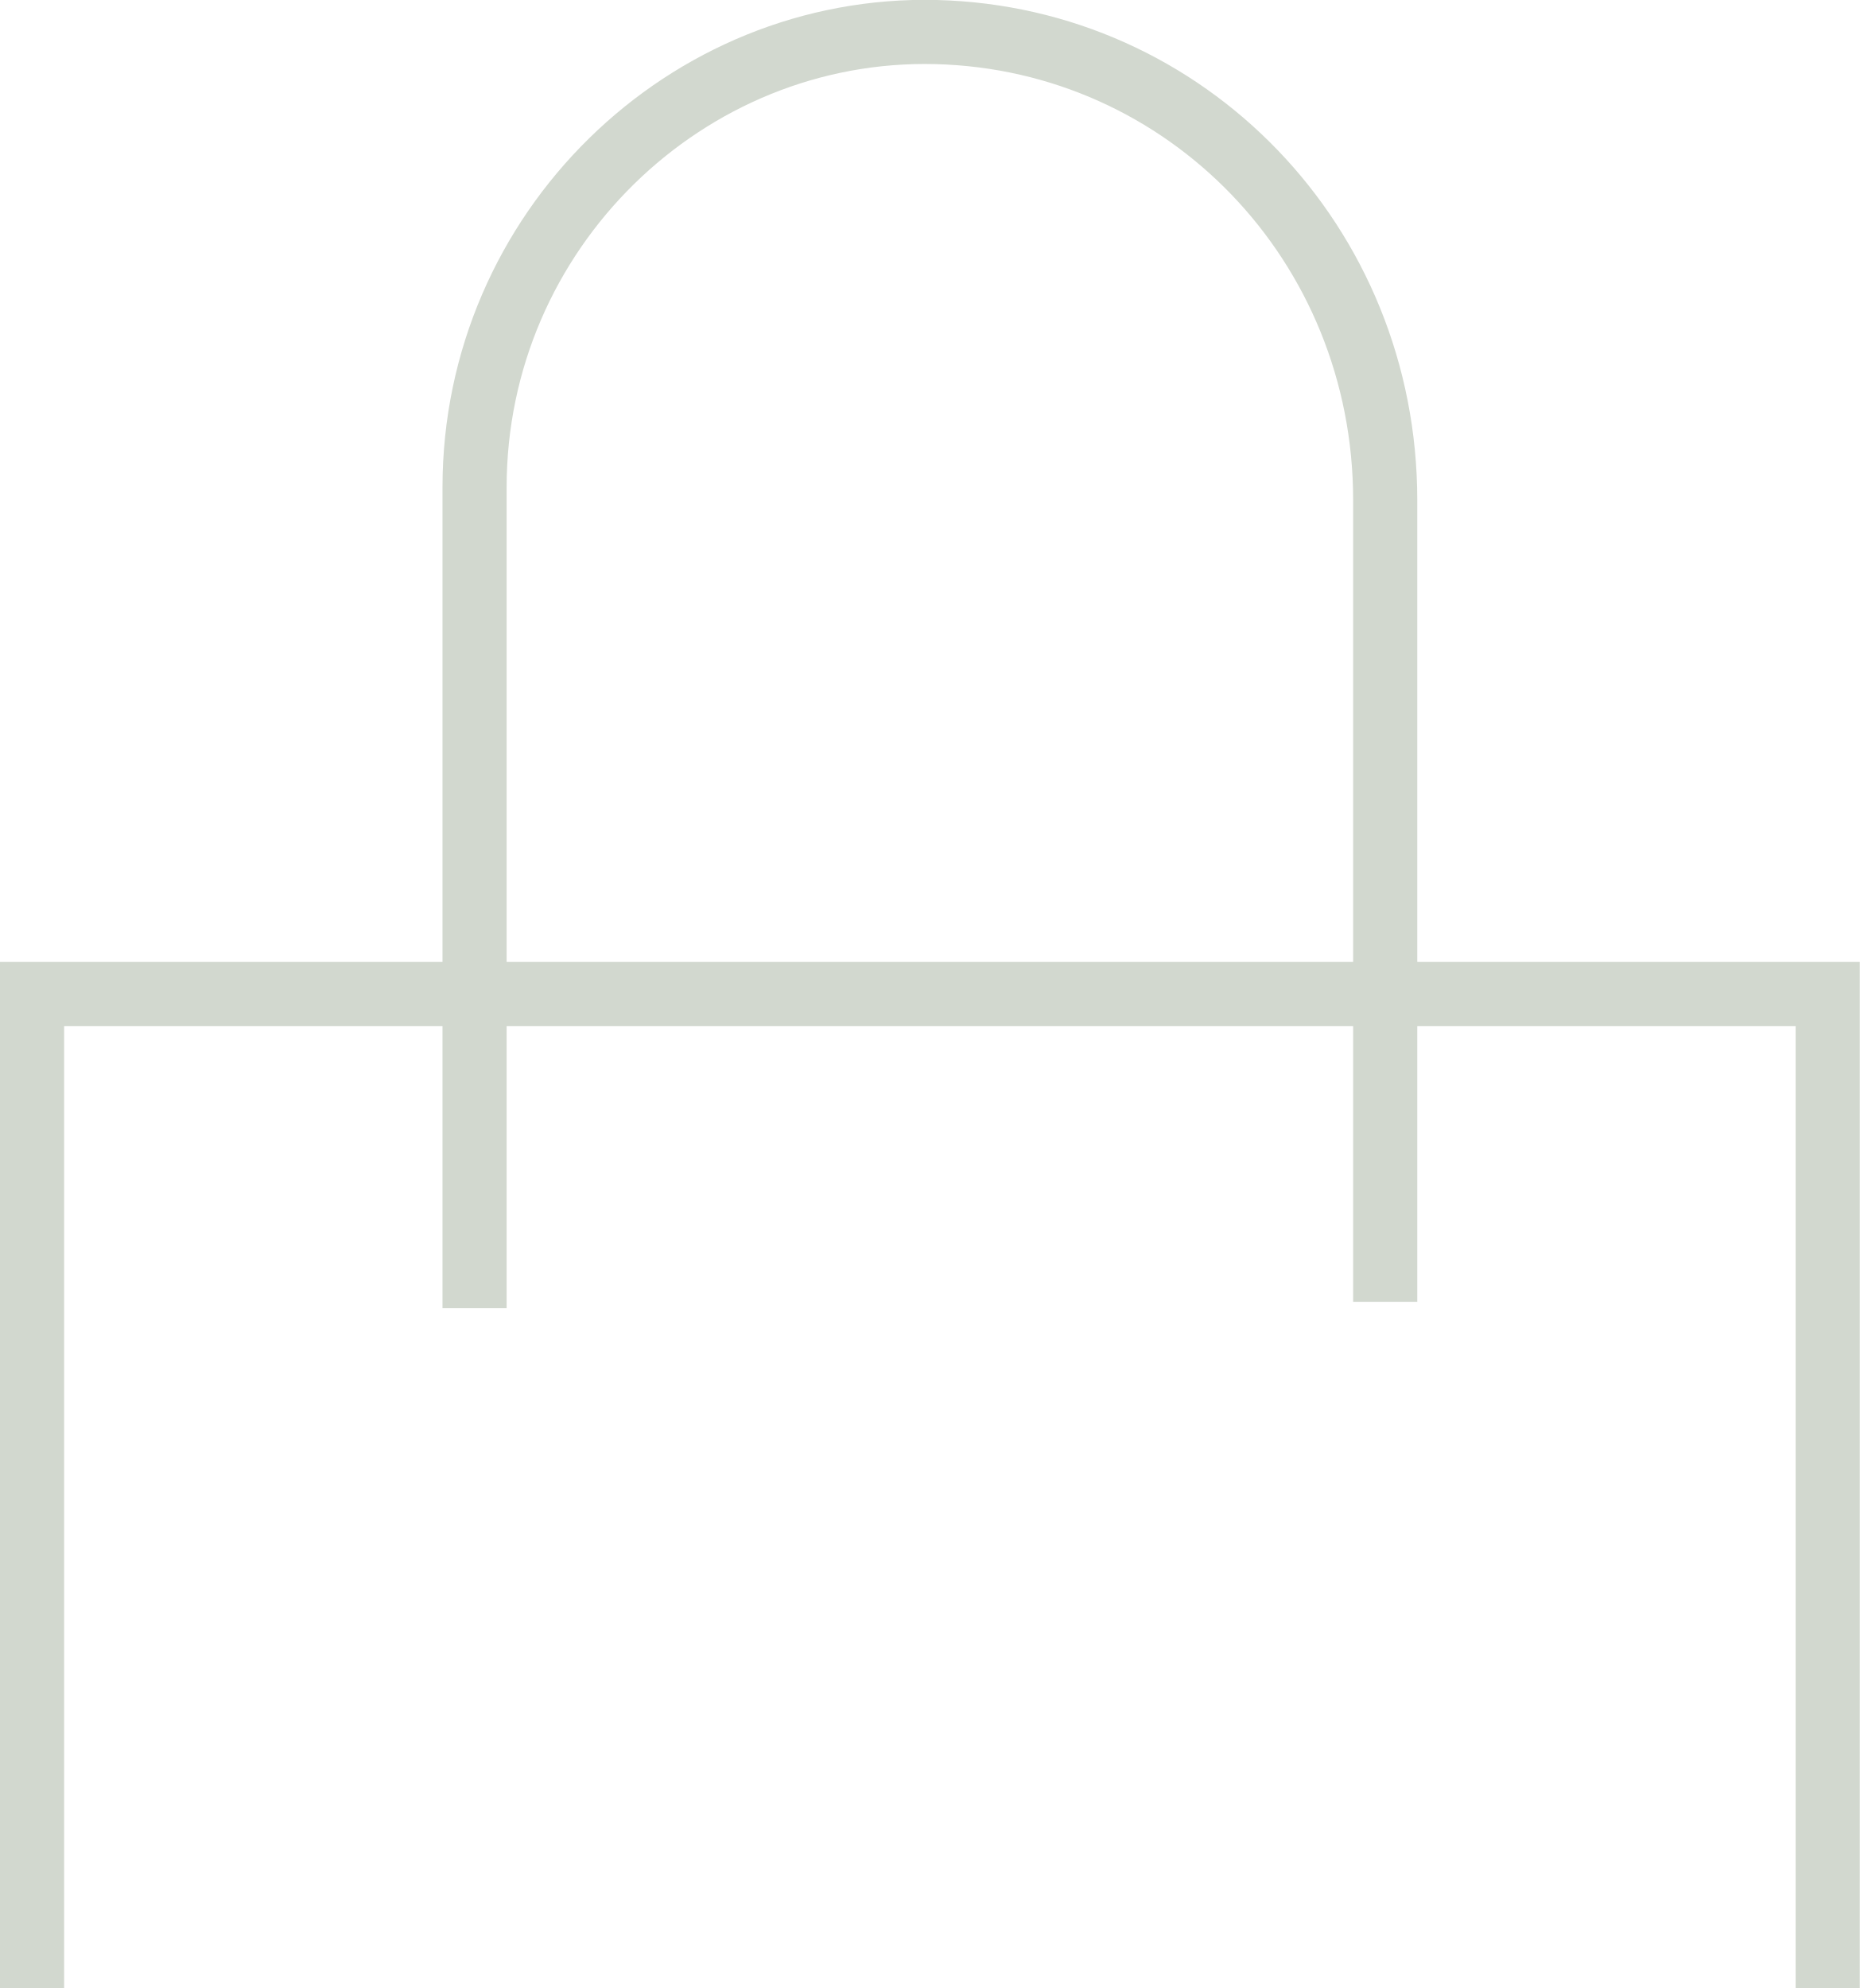
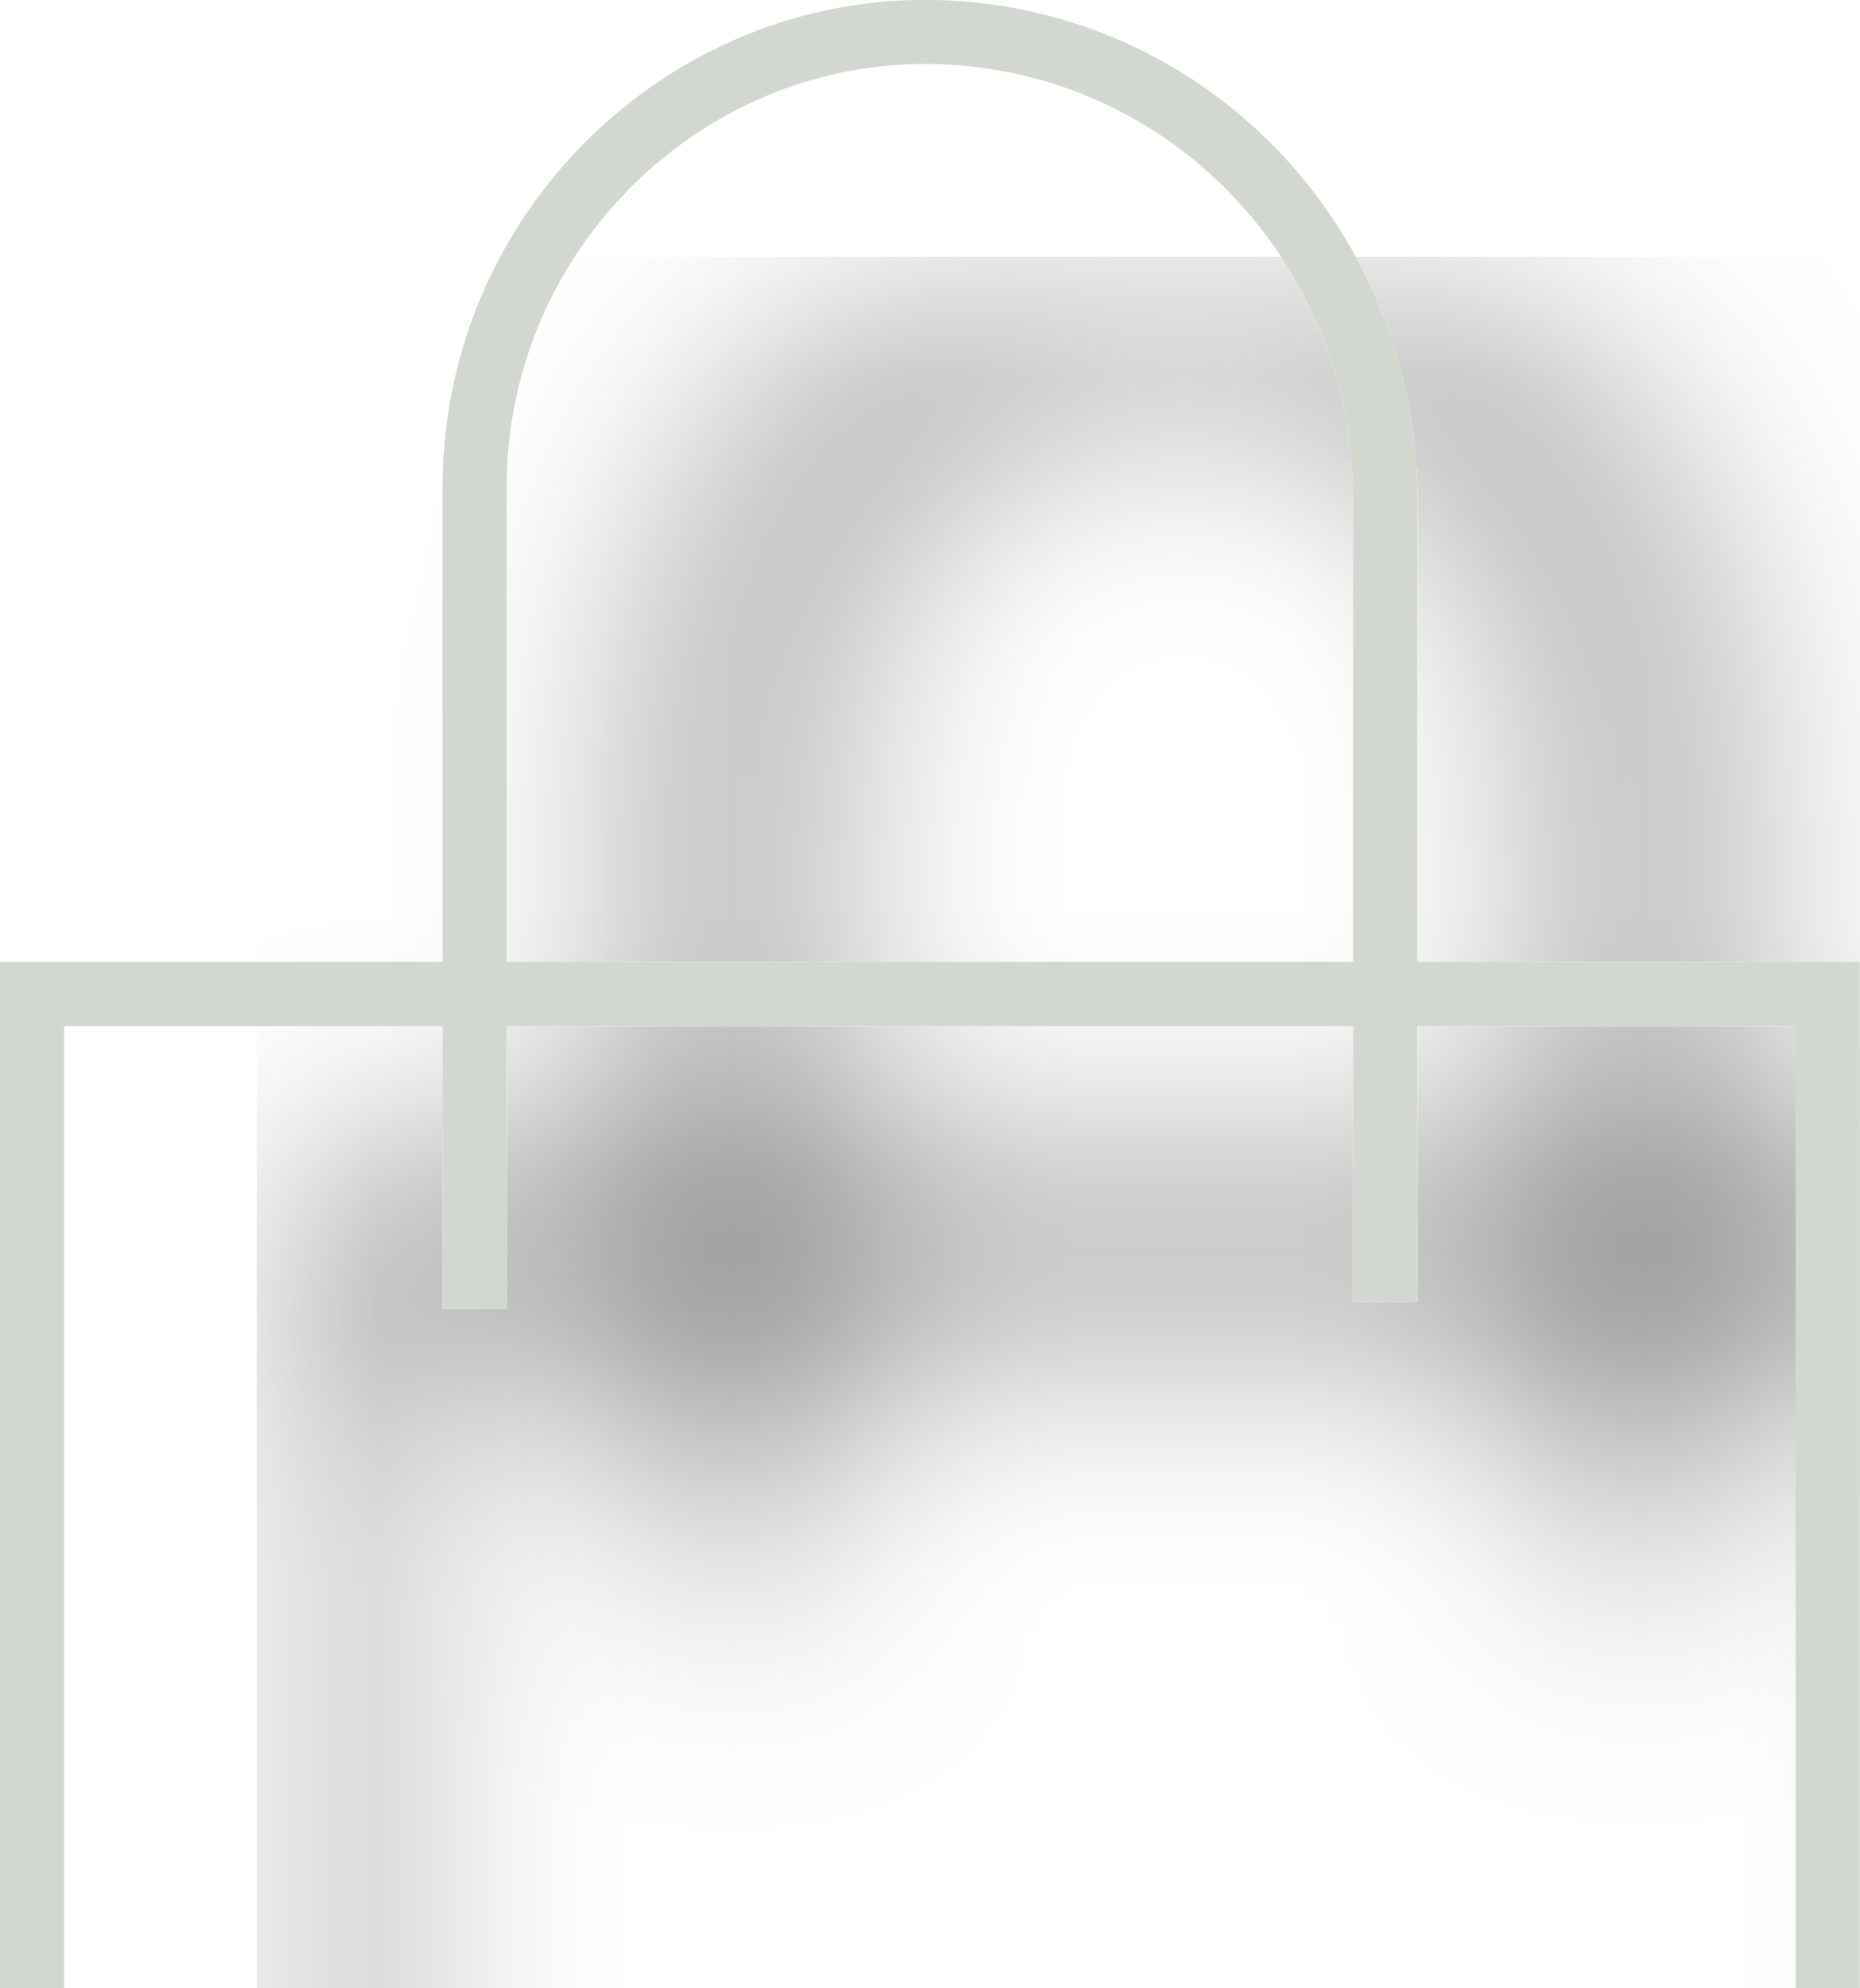
<svg xmlns="http://www.w3.org/2000/svg" version="1.1" id="Warstwa_1" x="0px" y="0px" viewBox="0 0 29 31" style="enable-background:new 0 0 29 31;" xml:space="preserve">
  <style type="text/css">
	.st0{fill:none;stroke:#d2d8cf;}
</style>
-   <g id="Group_374" transform="translate(0.5 0.5)">
+   <defs>
+     <filter id="drop-shadow" height="130%">
+       <feDropShadow dx="4" dy="4" stdDeviation="2" flood-color="#0e0e0e" />
+     </filter>
+   </defs>
+   <g id="Group_374" transform="translate(0.5 0.5)" filter="url(#drop-shadow)">
    <path id="Path_71" class="st0" d="M28,30.5V15H0v15.5" />
    <path id="Path_72" class="st0" d="M21.1,19.8V7.3c0-4-3.1-7.2-7-7.3S6.9,3.1,6.9,7.1c0,0.1,0,0.1,0,0.2v12.6" />
  </g>
</svg>
